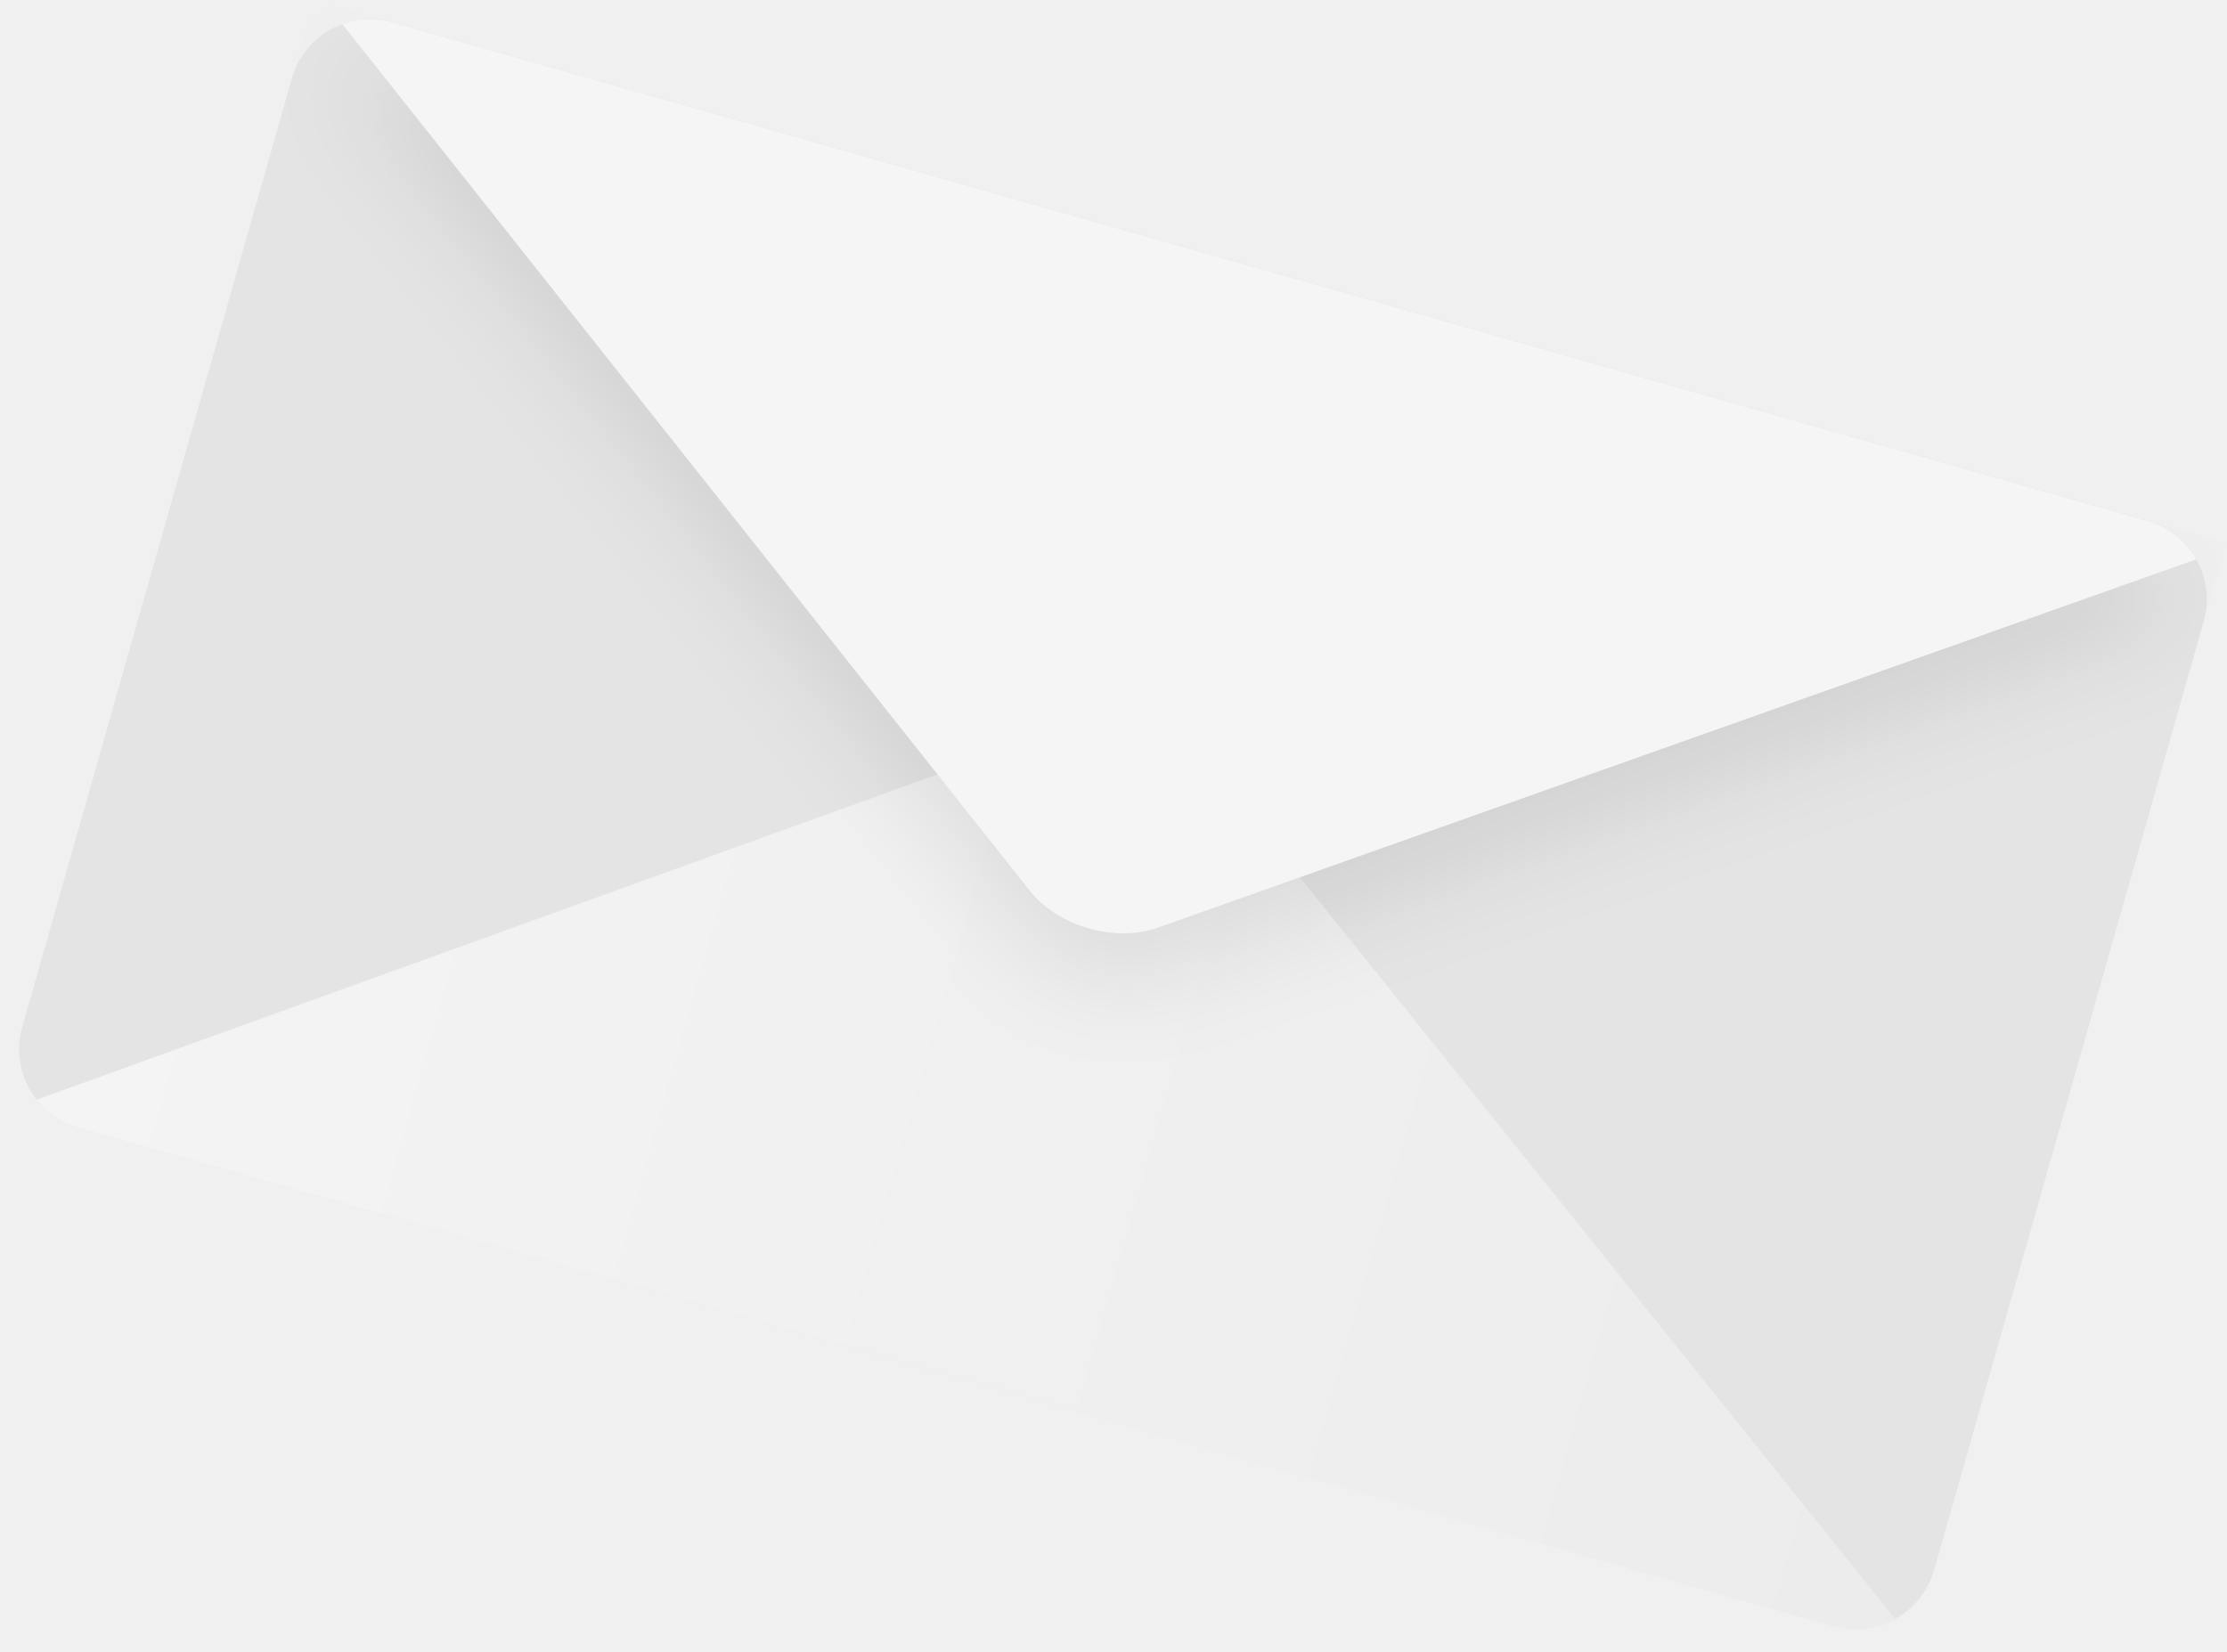
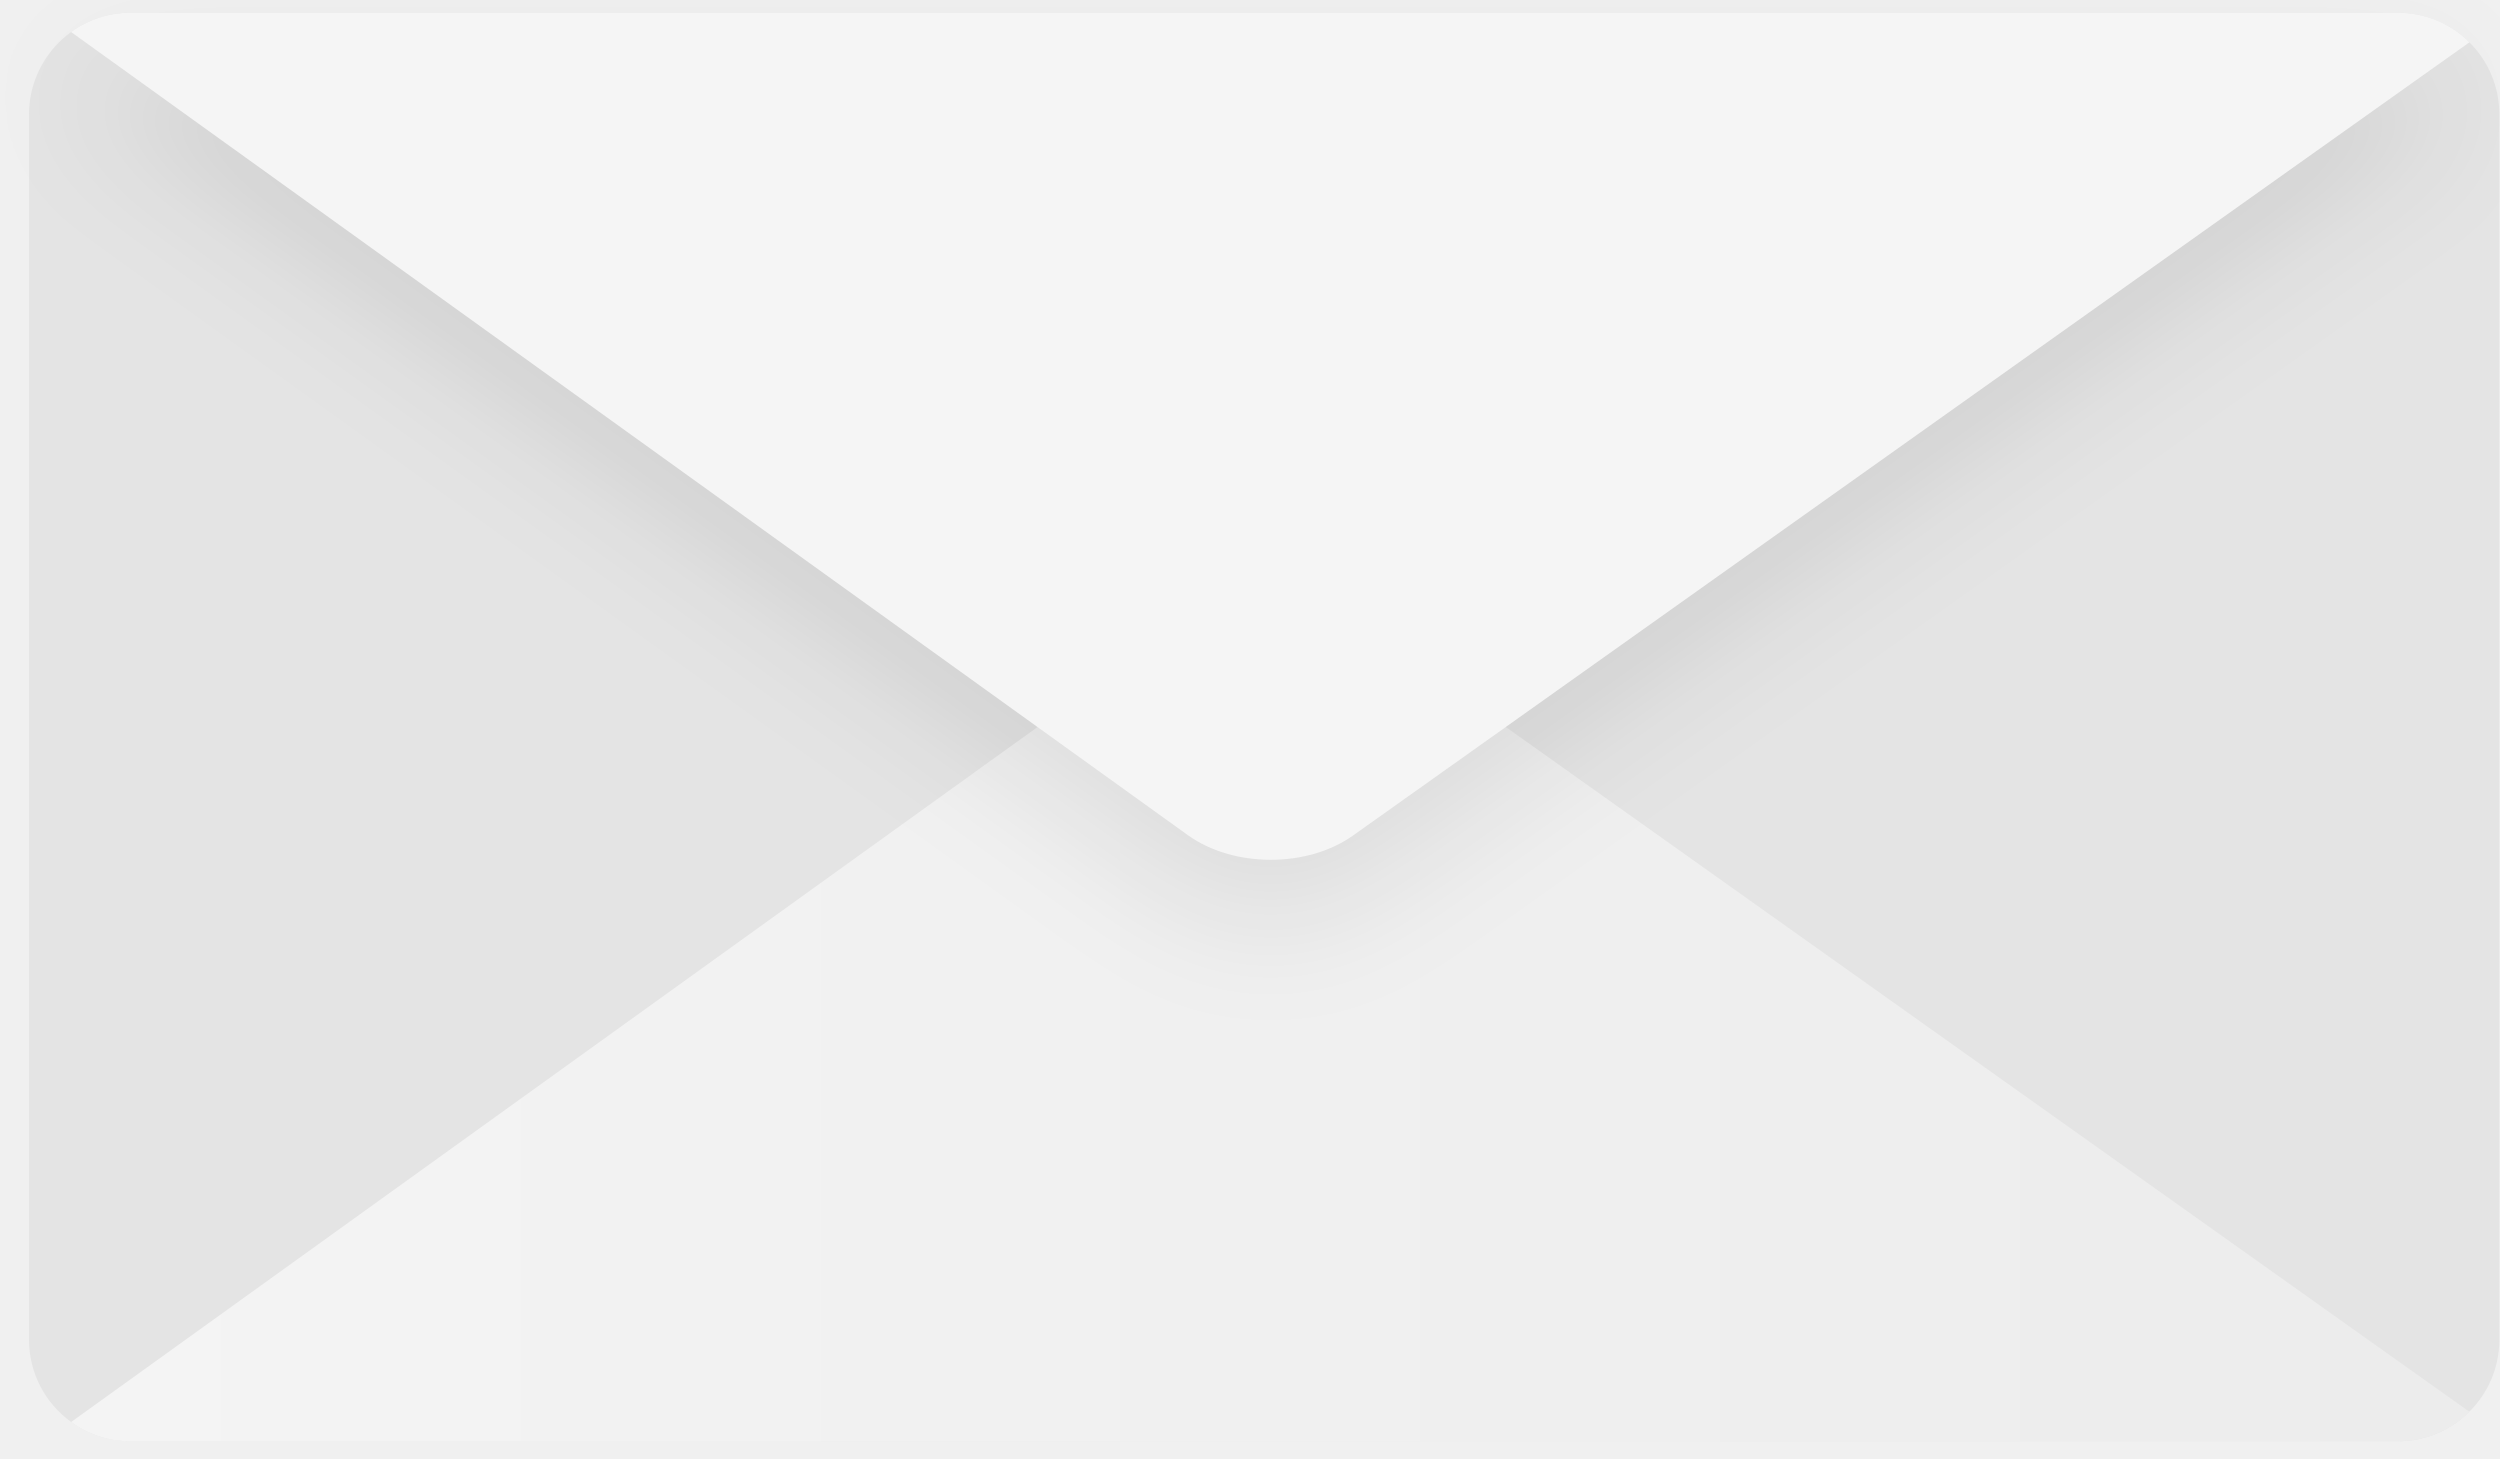
- <svg xmlns="http://www.w3.org/2000/svg" width="93" height="69" viewBox="0 0 93 69" fill="none">
-   <g clip-path="url(#clip0)">
-     <path d="M92.025 25.964L80.773 65.571C80.514 66.479 79.909 67.199 79.143 67.622C78.386 68.044 77.465 68.178 76.557 67.92L3.28 47.102C2.561 46.897 1.961 46.478 1.533 45.932C0.88 45.103 0.618 43.984 0.929 42.887L12.182 3.281C12.699 1.47 14.587 0.417 16.397 0.932L89.674 21.75C91.487 22.265 92.54 24.153 92.025 25.964Z" fill="#E4E4E4" />
-     <path d="M79.143 67.625C78.386 68.047 77.465 68.181 76.557 67.923L3.28 47.105C2.561 46.9 1.962 46.482 1.534 45.935L48.21 29.073L79.143 67.625Z" fill="url(#paint0_linear)" />
-     <g filter="url(#filter0_d)">
-       <path d="M89.678 21.751L16.398 0.932C15.678 0.727 14.949 0.769 14.297 1.008L43.015 37.219C44.187 38.695 46.573 39.382 48.351 38.75L91.718 23.363C91.296 22.606 90.583 22.008 89.678 21.751Z" fill="#F5F5F5" />
-     </g>
+ <svg xmlns="http://www.w3.org/2000/svg" width="84" height="49" viewBox="0 0 84 49" fill="none">
+   <path d="M83.978 3.839V45.014C83.978 45.958 83.593 46.816 82.971 47.432C82.358 48.045 81.509 48.425 80.565 48.425L4.388 48.425C3.64 48.425 2.949 48.186 2.388 47.777C1.534 47.158 0.975 46.154 0.975 45.014L0.975 3.839C0.978 1.957 2.506 0.428 4.388 0.428L80.565 0.428C82.45 0.428 83.978 1.957 83.978 3.839Z" fill="#E4E4E4" />
+   <path d="M82.972 47.435C82.359 48.048 81.51 48.428 80.566 48.428H4.389C3.641 48.428 2.951 48.189 2.389 47.78L42.681 18.804L82.972 47.435Z" fill="url(#paint0_linear)" />
+   <g filter="url(#filter0_d)">
+     <path d="M80.569 0.428L4.389 0.428C3.641 0.428 2.951 0.667 2.389 1.076L39.91 28.06C41.44 29.159 43.924 29.168 45.461 28.074L82.972 1.421C82.359 0.808 81.51 0.428 80.569 0.428Z" fill="#F5F5F5" />
  </g>
  <defs>
-     <filter id="filter0_d" x="2.696" y="-1.615" width="93.293" height="57.401" filterUnits="userSpaceOnUse" color-interpolation-filters="sRGB">
+     <filter id="filter0_d" x="-1.611" y="-1.572" width="88.583" height="36.462" filterUnits="userSpaceOnUse" color-interpolation-filters="sRGB">
      <feFlood flood-opacity="0" result="BackgroundImageFix" />
      <feColorMatrix in="SourceAlpha" type="matrix" values="0 0 0 0 0 0 0 0 0 0 0 0 0 0 0 0 0 0 127 0" />
      <feOffset dy="2" />
      <feGaussianBlur stdDeviation="2" />
      <feColorMatrix type="matrix" values="0 0 0 0 0 0 0 0 0 0 0 0 0 0 0 0 0 0 0.08 0" />
      <feBlend mode="normal" in2="BackgroundImageFix" result="effect1_dropShadow" />
      <feBlend mode="normal" in="SourceGraphic" in2="effect1_dropShadow" result="shape" />
    </filter>
-     <linearGradient id="paint0_linear" x1="5.406" y1="32.309" x2="82.92" y2="54.331" gradientUnits="userSpaceOnUse">
+     <linearGradient id="paint0_linear" x1="2.391" y1="33.615" x2="82.973" y2="33.615" gradientUnits="userSpaceOnUse">
      <stop stop-color="#F4F4F4" />
      <stop offset="1" stop-color="#ECECEC" />
    </linearGradient>
-     <clipPath id="clip0">
-       <rect width="83" height="48" fill="white" transform="translate(13.1179) rotate(15.8601)" />
-     </clipPath>
  </defs>
</svg>
